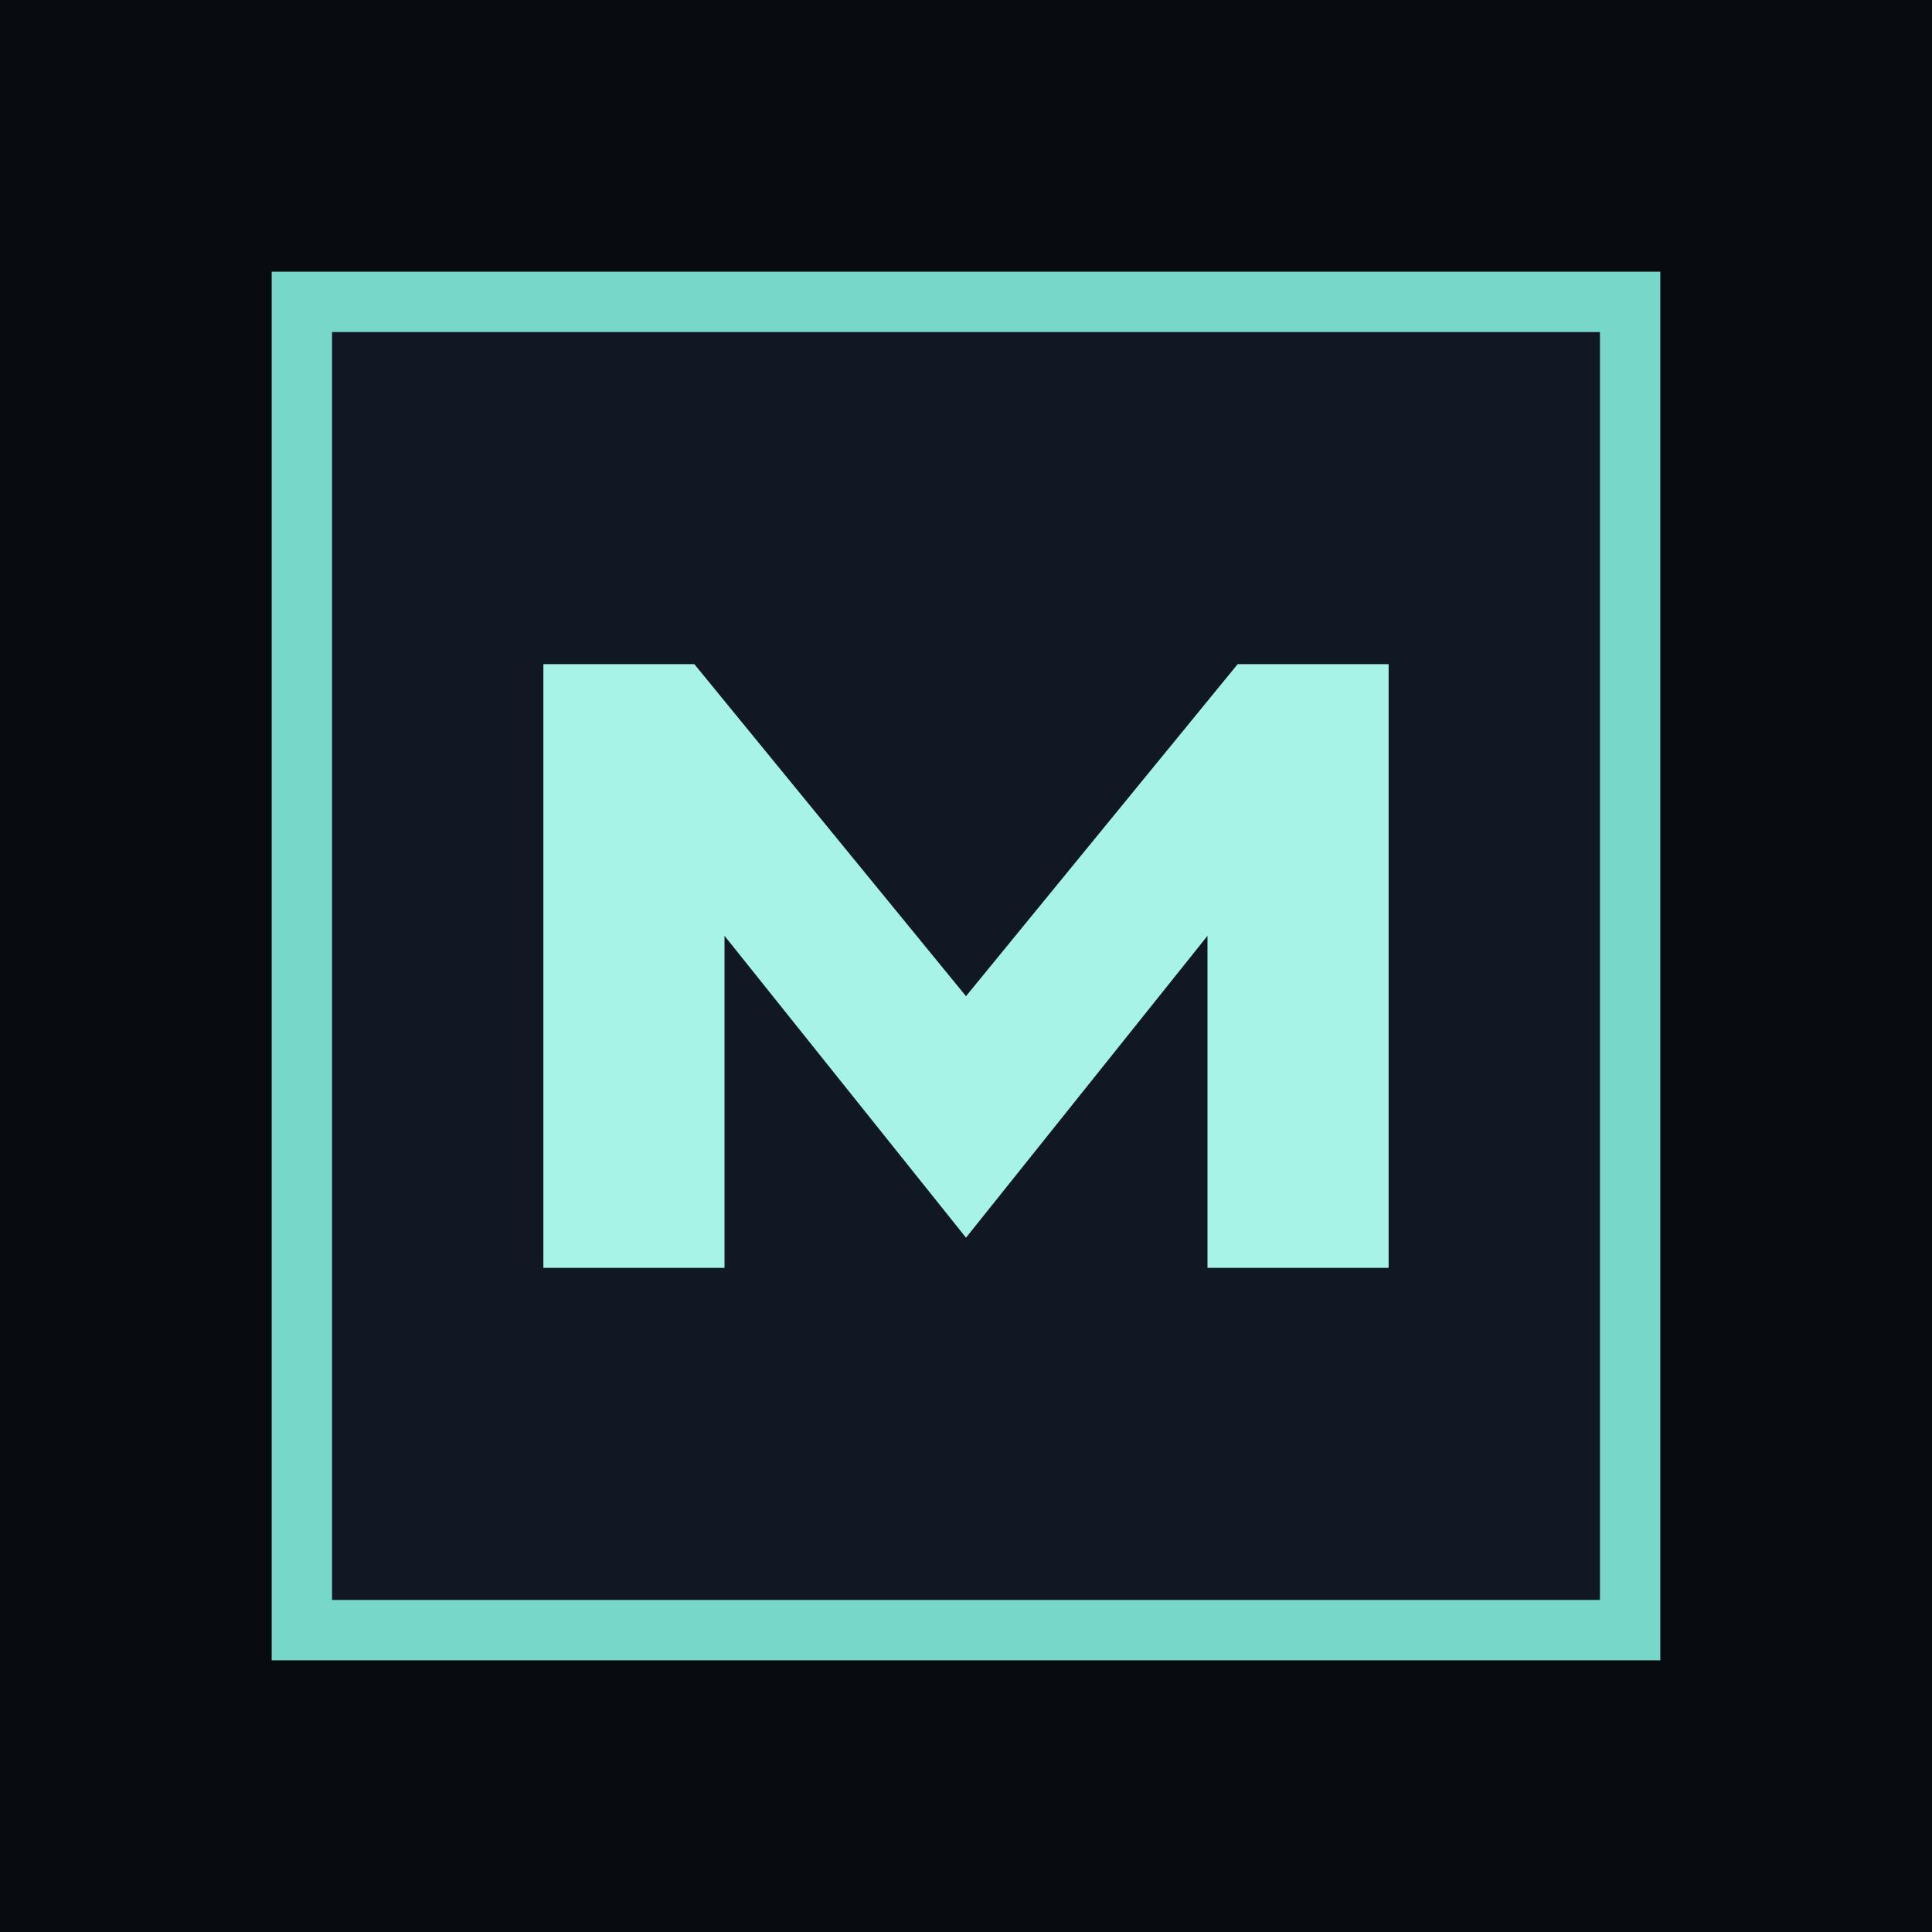
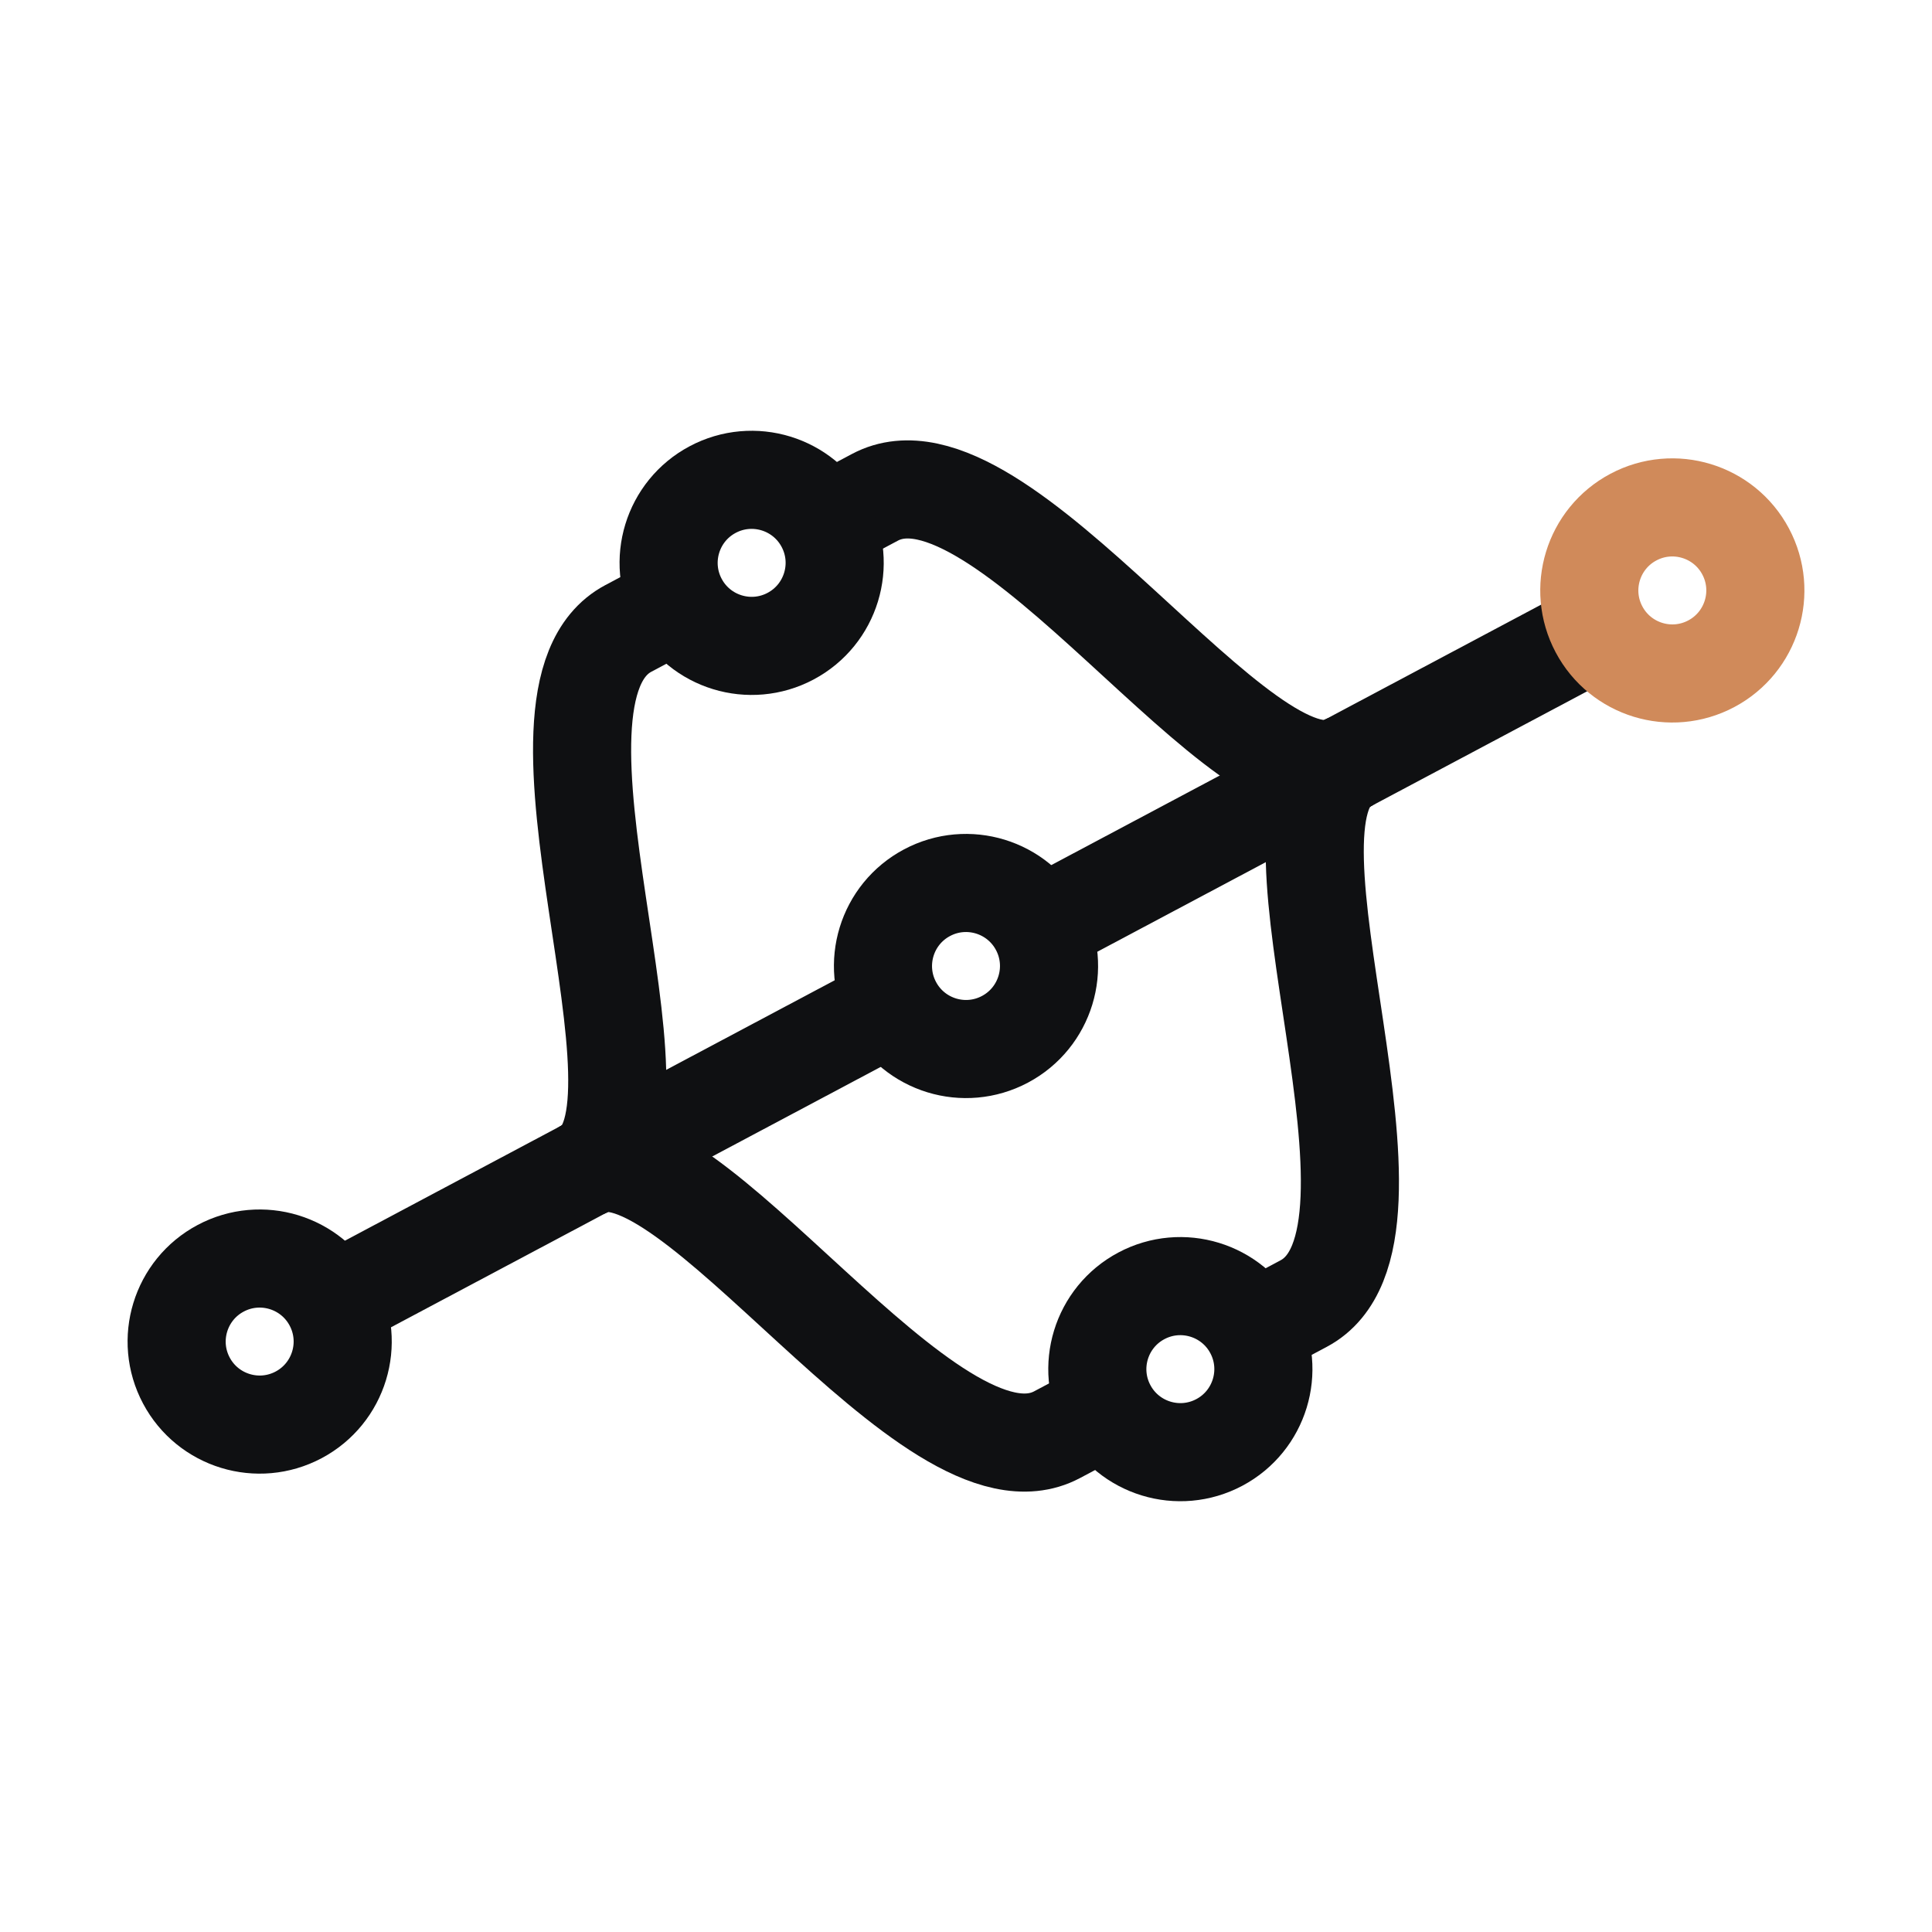
- <svg xmlns="http://www.w3.org/2000/svg" viewBox="0 0 64 64">
-   <rect width="64" height="64" fill="#080b10" />
-   <rect width="44" height="44" x="10" y="10" fill="#101824" stroke="#77d7c8" stroke-width="2" />
-   <path fill="#a7f3e7" d="M18 42V22h5l9 11 9-11h5v20h-6V31l-8 10-8-10v11h-6Z" />
+ <svg xmlns="http://www.w3.org/2000/svg" width="1024" height="1024" viewBox="0 0 1024 1024" fill="none" role="img" aria-label="ManyHands icon">
+   <rect width="1024" height="1024" fill="#FFFFFF" />
+   <g transform="rotate(-28 512 512)">
+     <g stroke="#0F1012" stroke-width="52" stroke-linecap="round" stroke-linejoin="round">
+       <path d="M88 512H284" />
+       <path d="M284 512C344 512 362 270 438 270H586C662 270 680 512 740 512" />
+       <path d="M284 512H740" />
+       <path d="M284 512C344 512 362 754 438 754H586C662 754 680 512 740 512" />
+       <path d="M740 512H936" />
+     </g>
+     <g fill="#FFFFFF" stroke-width="52">
+       <circle cx="88" cy="512" r="44" stroke="#0F1012" />
+       <circle cx="512" cy="270" r="44" stroke="#0F1012" />
+       <circle cx="512" cy="512" r="44" stroke="#0F1012" />
+       <circle cx="512" cy="754" r="44" stroke="#0F1012" />
+       <circle cx="936" cy="512" r="44" stroke="#D08A5A" />
+     </g>
+   </g>
</svg>
